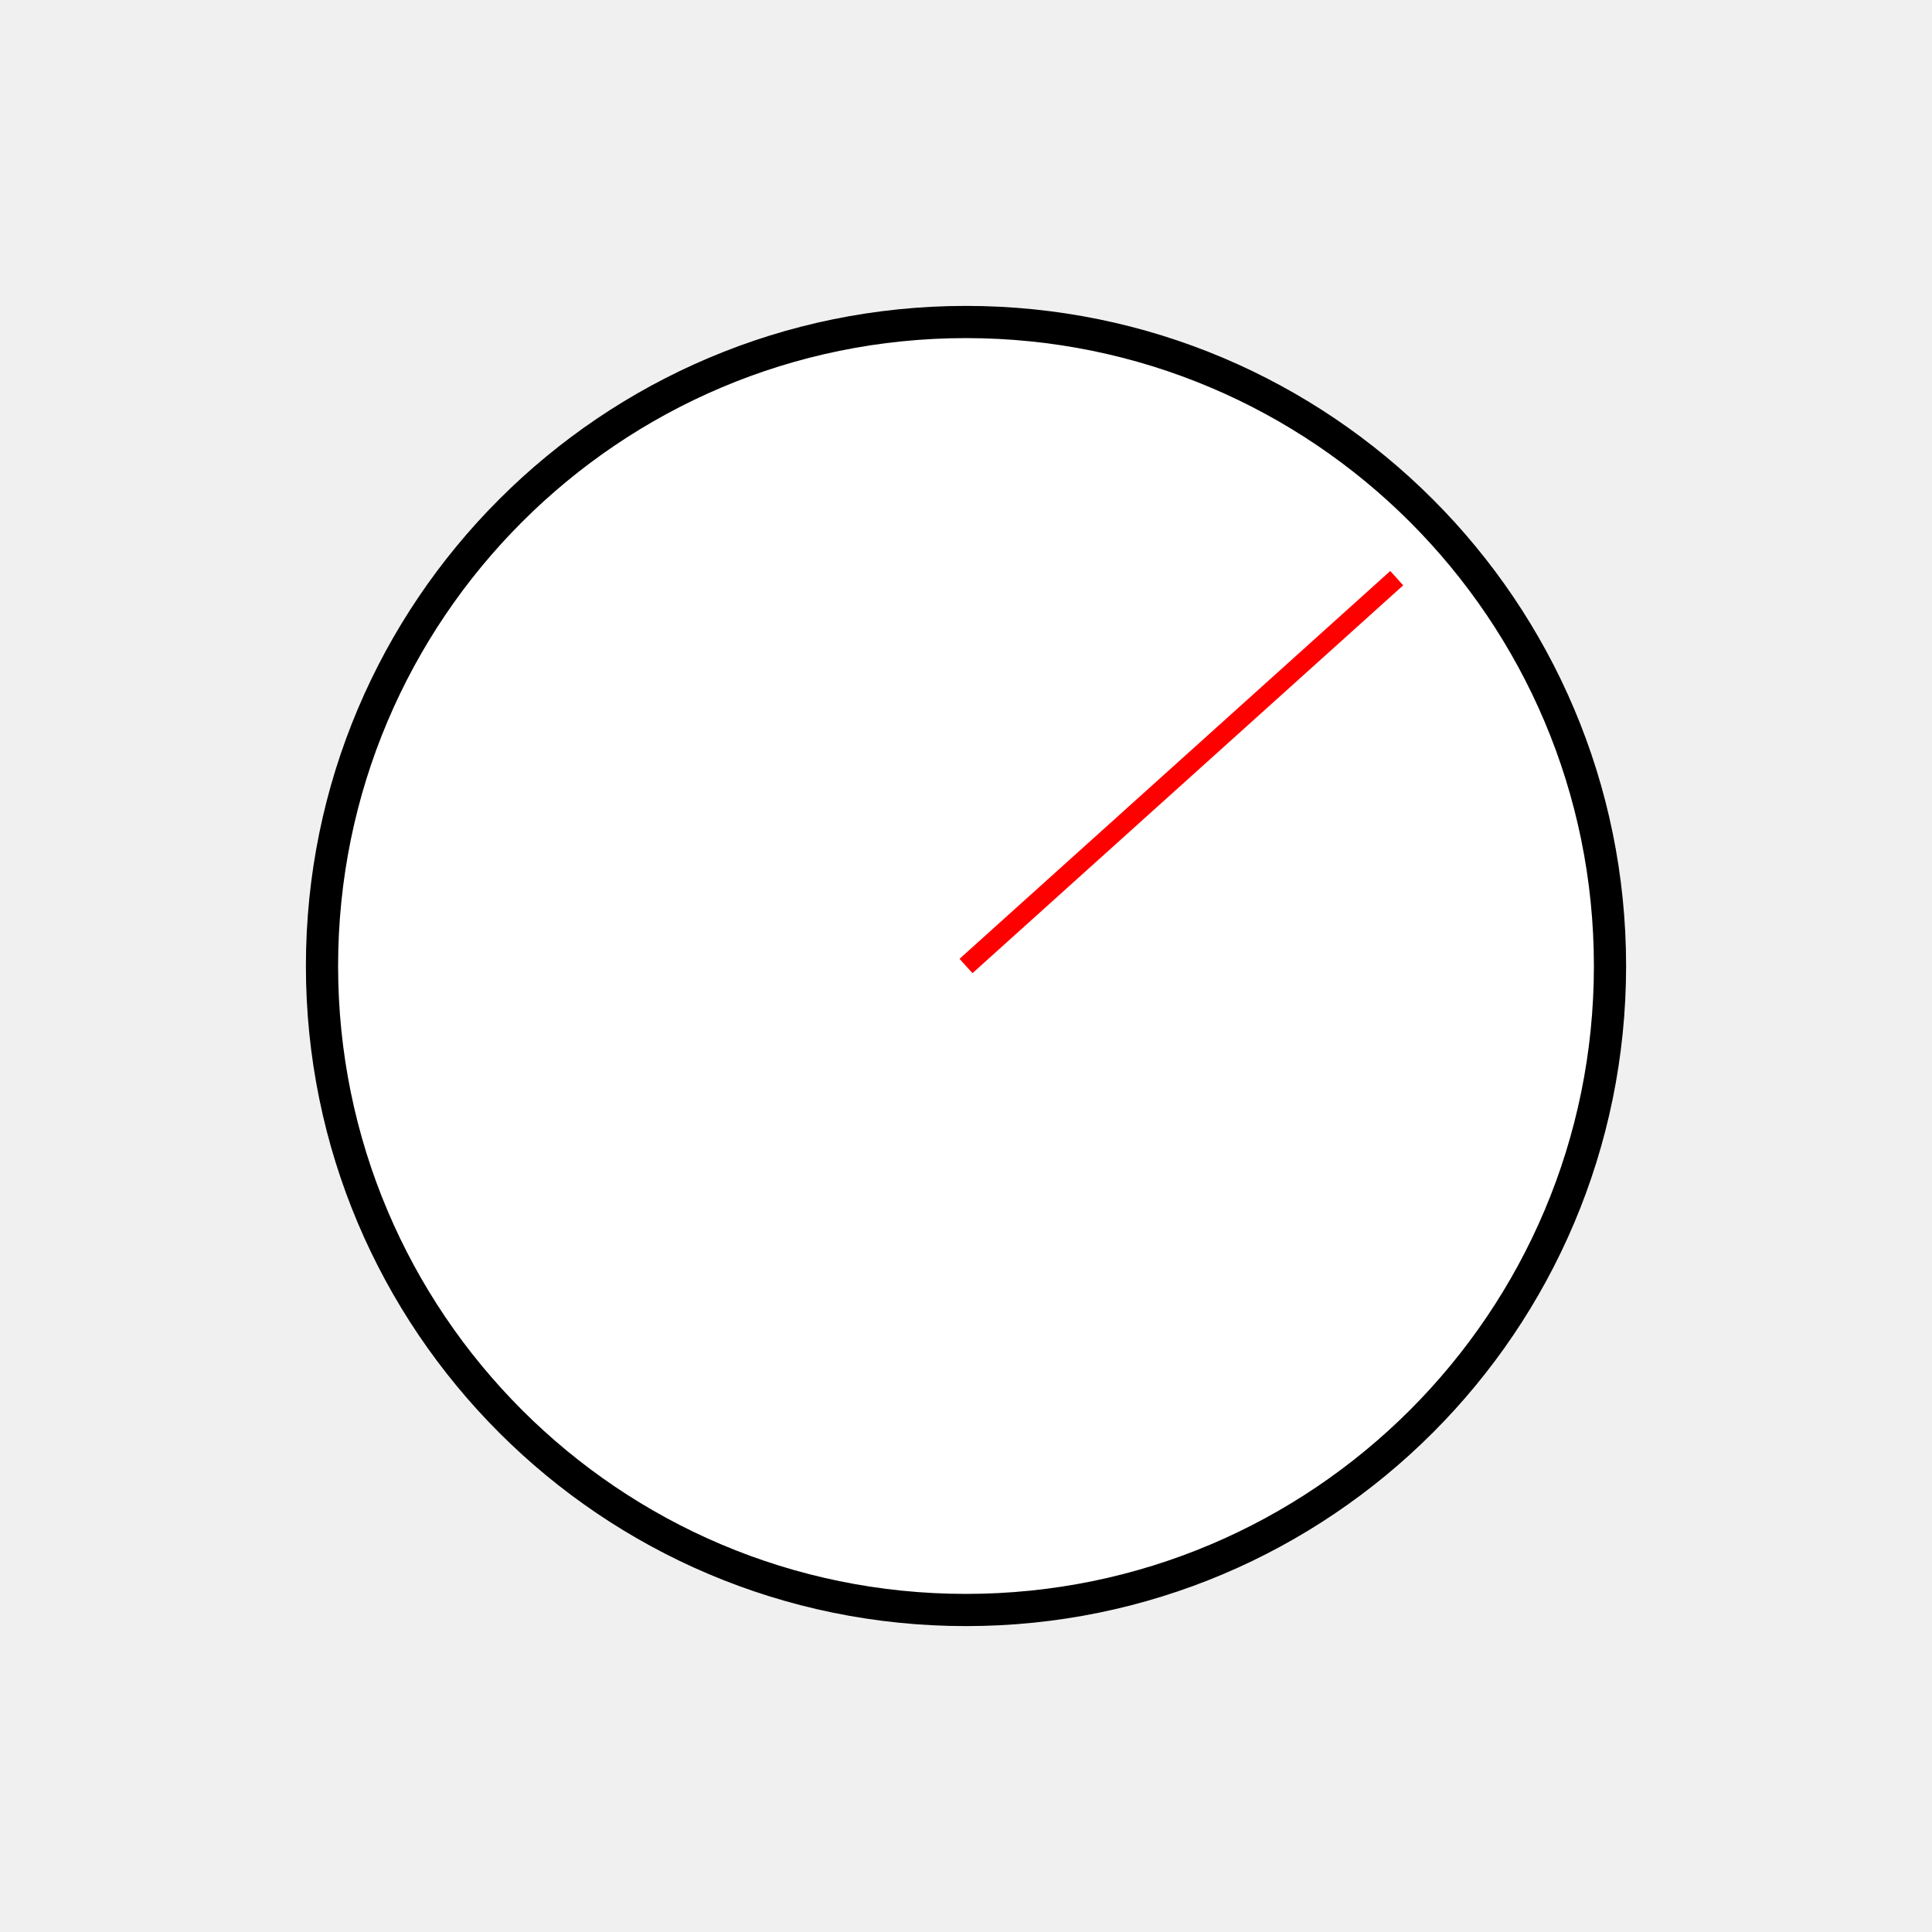
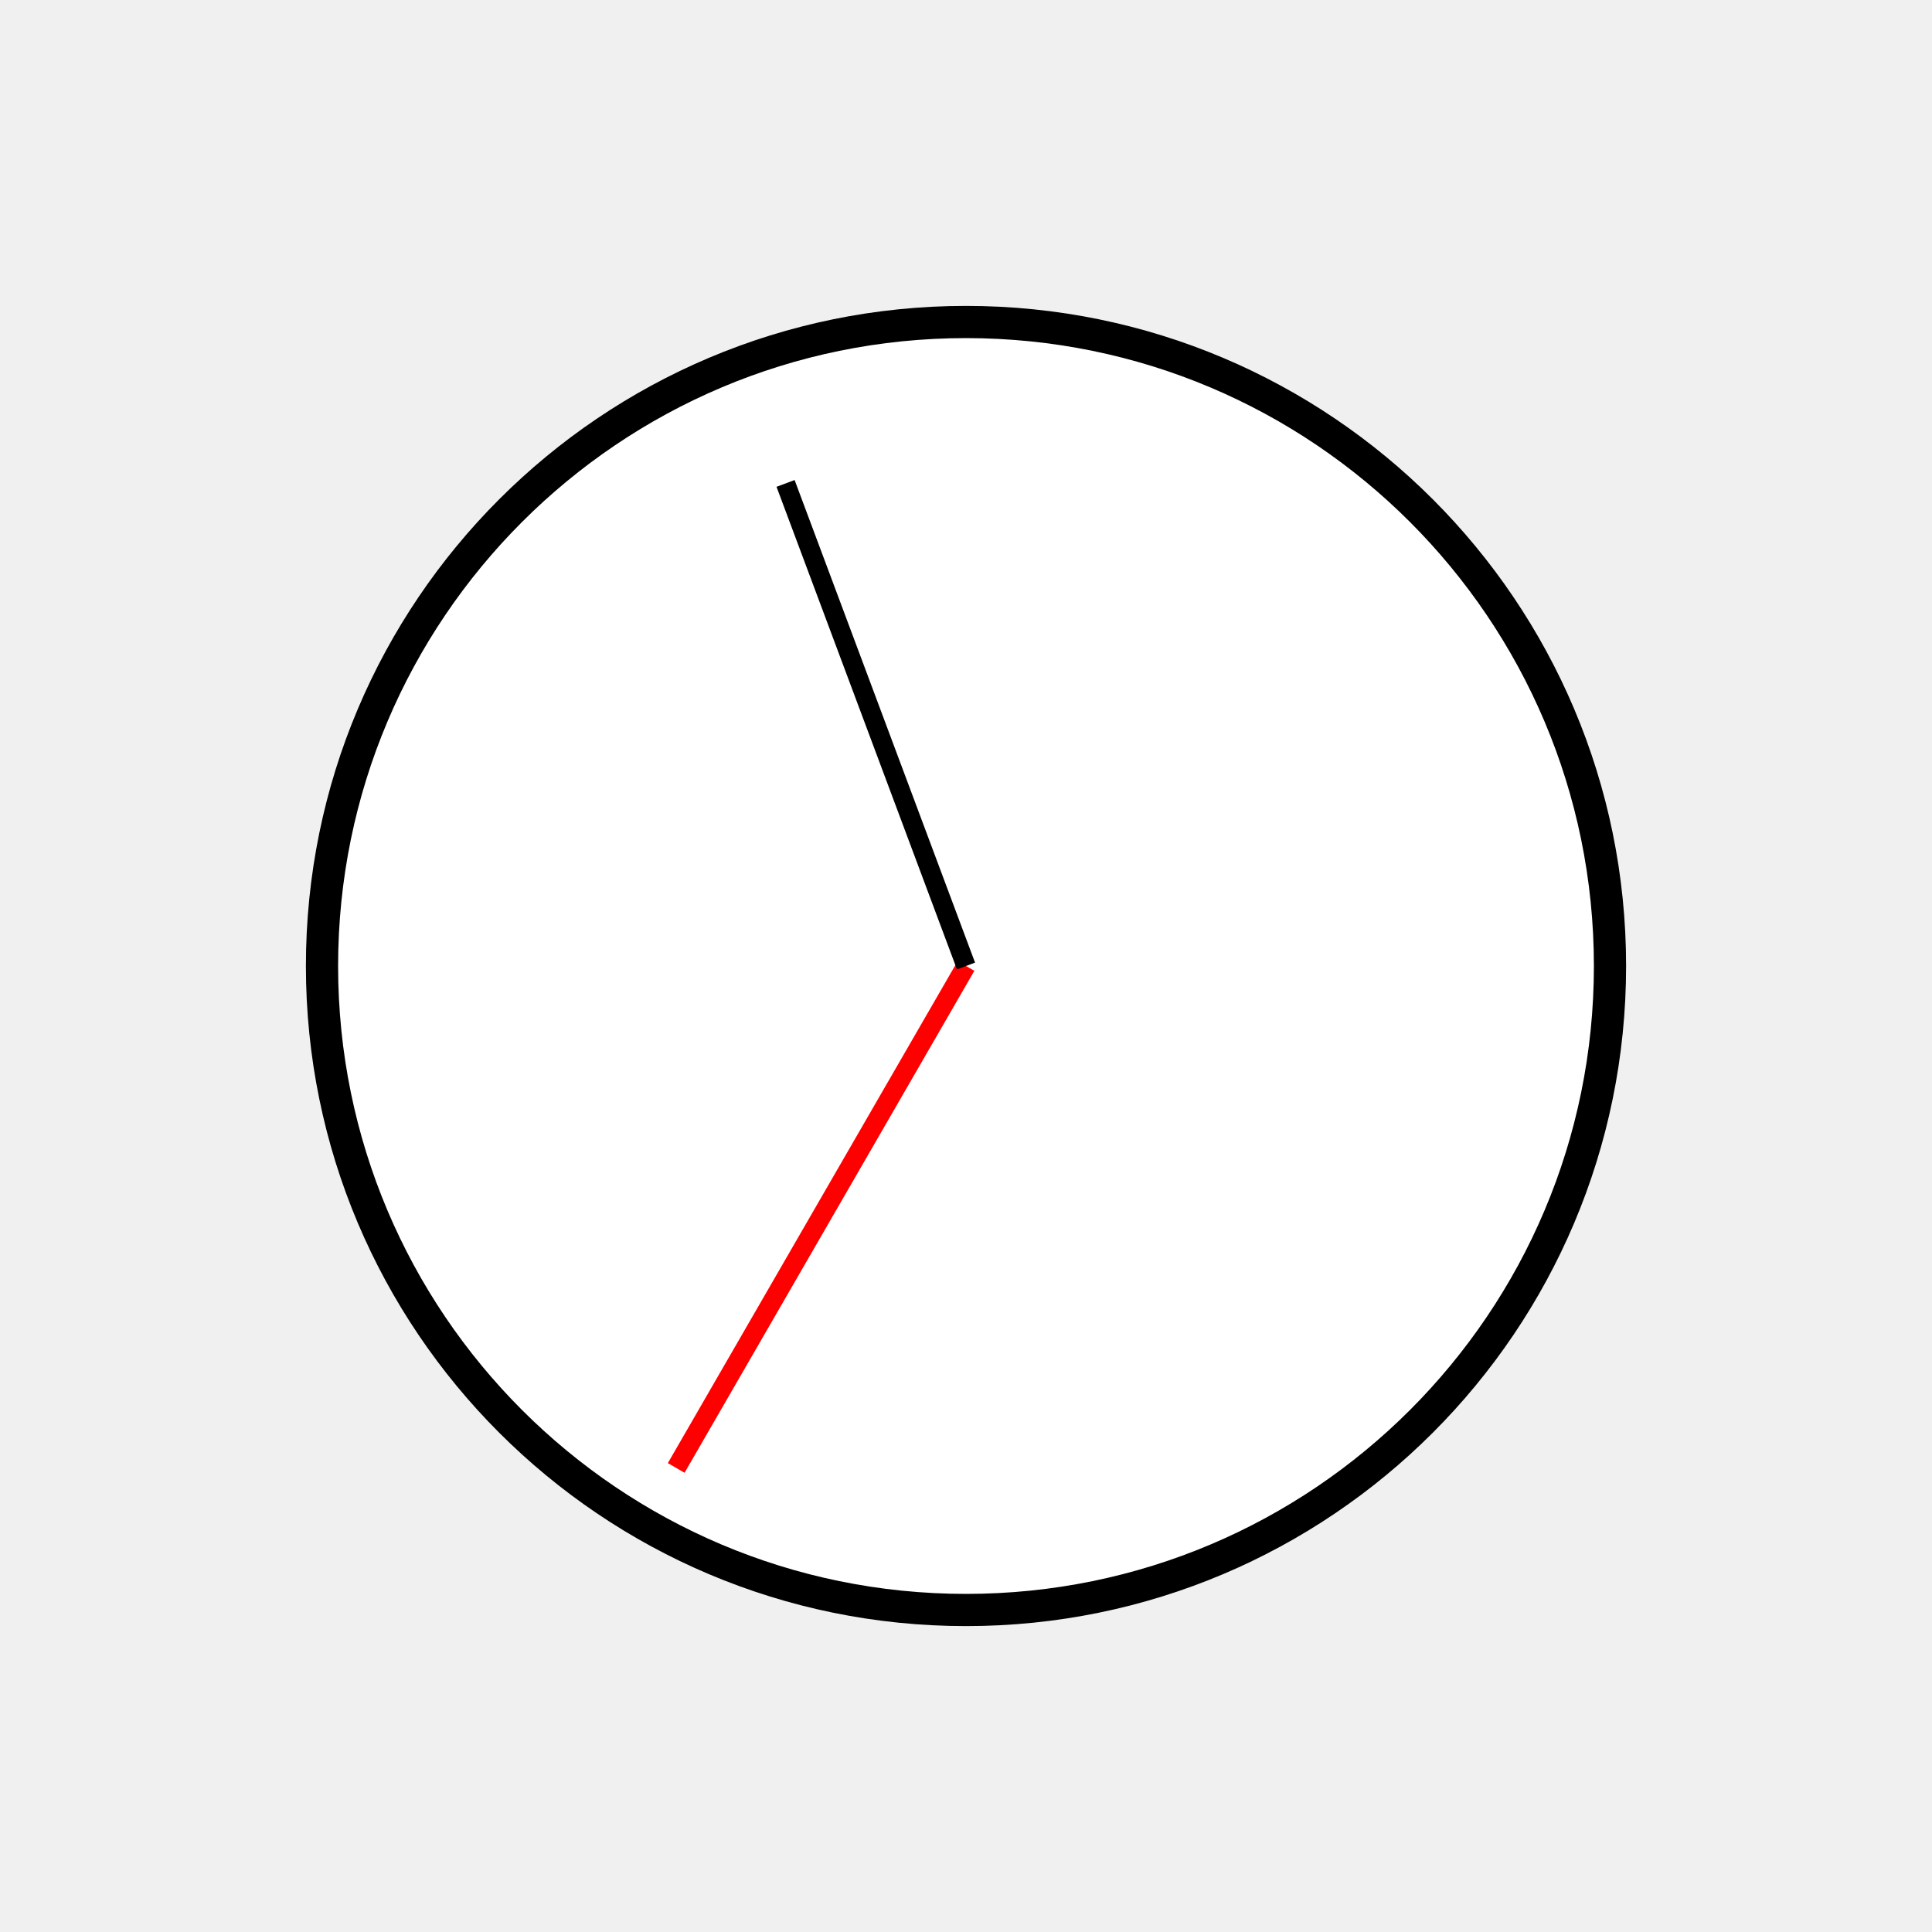
<svg xmlns="http://www.w3.org/2000/svg" width="100%" height="100%" viewBox="0 0 300 300" version="2.0">
  <circle cx="150" cy="150" r="100" style="fill:#fff;stroke:#000;stroke-width:5px;" />
-   <line x1="150" y1="150" x2="216.883" y2="89.778" style="fill:none;stroke:#f00;stroke-width:3px;" />
+   <line x1="150" y1="150" x2="105.000" y2="227.942" style="fill:none;stroke:#f00;stroke-width:3px;" />
+   <line x1="150" y1="150" x2="121.983" y2="75.066" style="fill:none;stroke:#000;stroke-width:3px;" />
</svg>
